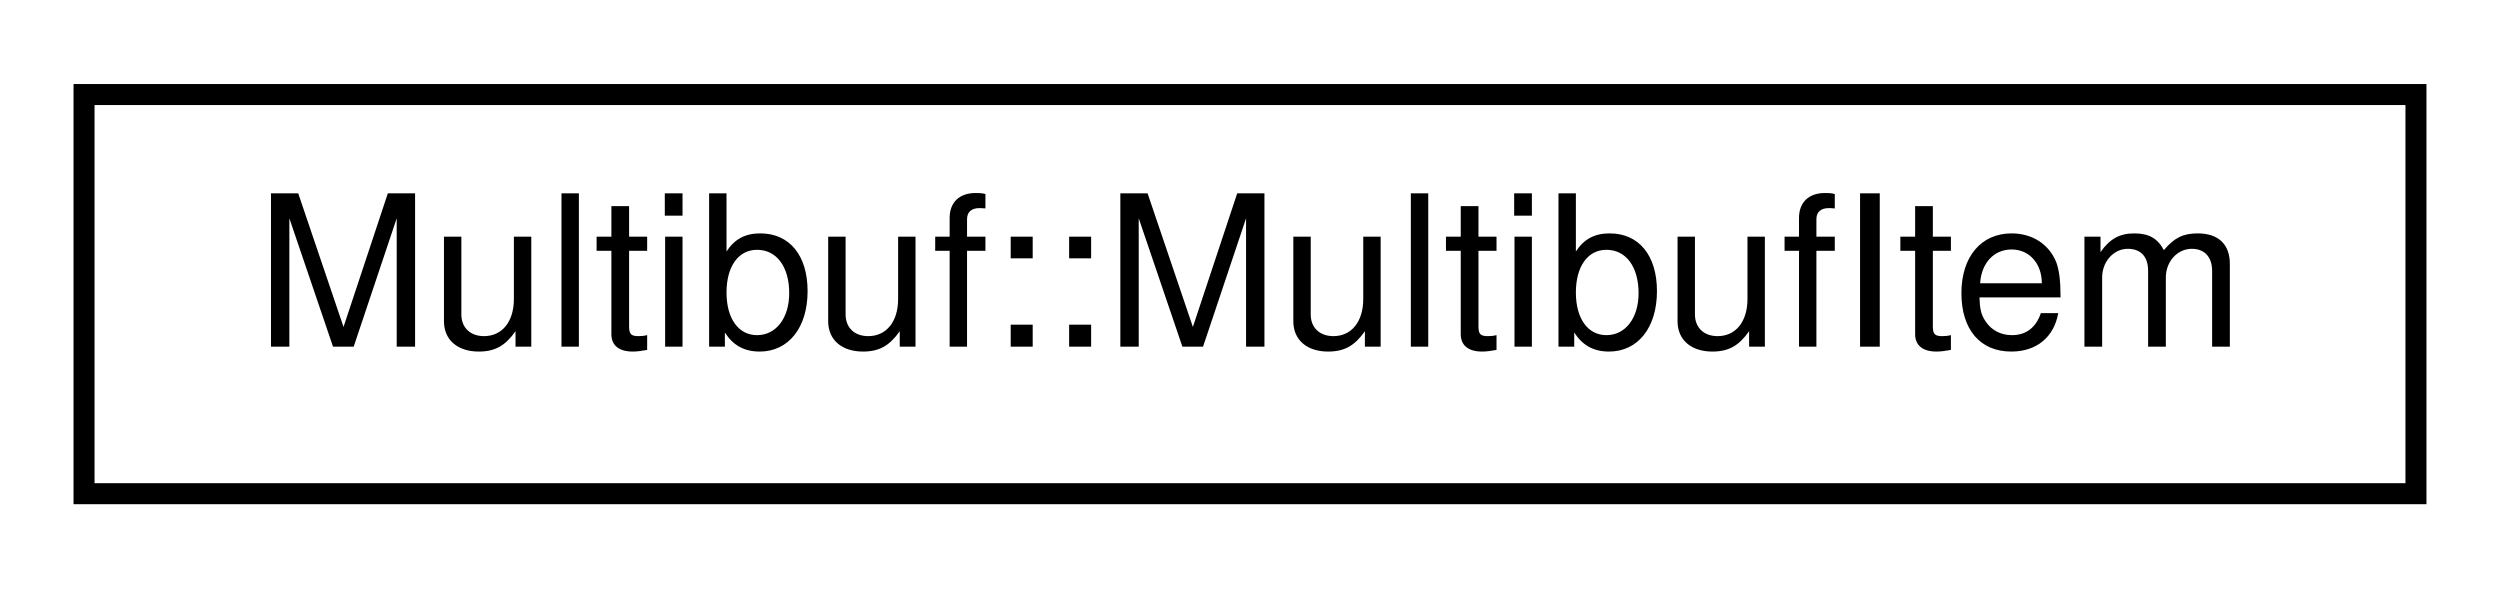
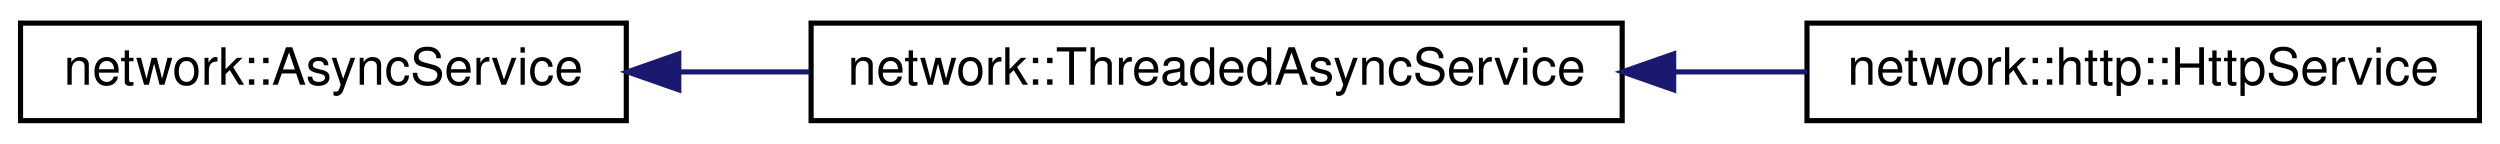
- <svg xmlns="http://www.w3.org/2000/svg" xmlns:xlink="http://www.w3.org/1999/xlink" width="119pt" height="28pt" viewBox="0.00 0.00 119.00 28.00">
+ <svg xmlns="http://www.w3.org/2000/svg" xmlns:xlink="http://www.w3.org/1999/xlink" width="487pt" height="28pt" viewBox="0.00 0.00 487.00 28.00">
  <g id="graph0" class="graph" transform="scale(1 1) rotate(0) translate(4 24)">
    <g id="node1" class="node">
      <g id="a_node1">
-         <a xlink:href="structMultibuf_1_1MultibufItem.html" target="_top" xlink:title="Buffer item. ">
-           <polygon fill="none" stroke="black" points="-7.10543e-15,-0.5 -7.10543e-15,-19.5 111,-19.5 111,-0.5 -7.10543e-15,-0.5" />
-           <text text-anchor="middle" x="55.5" y="-7.5" font-family="Helvetica,sans-Serif" font-size="10.00">Multibuf::MultibufItem</text>
+         <a xlink:href="classnetwork_1_1AsyncService.html" target="_top" xlink:title="Base class for external services that might take some time to execute. ">
+           <polygon fill="none" stroke="black" points="0,-0.5 0,-19.5 118,-19.5 118,-0.5 0,-0.5" />
+           <text text-anchor="middle" x="59" y="-7.5" font-family="Helvetica,sans-Serif" font-size="10.00">network::AsyncService</text>
        </a>
      </g>
    </g>
+     <g id="node2" class="node">
+       <g id="a_node2">
+         <a xlink:href="classnetwork_1_1ThreadedAsyncService.html" target="_top" xlink:title="An AsyncService implemented with a separate thread. ">
+           <polygon fill="none" stroke="black" points="154,-0.5 154,-19.5 312,-19.5 312,-0.5 154,-0.5" />
+           <text text-anchor="middle" x="233" y="-7.5" font-family="Helvetica,sans-Serif" font-size="10.00">network::ThreadedAsyncService</text>
+         </a>
+       </g>
+     </g>
+     <g id="edge1" class="edge">
+       <path fill="none" stroke="midnightblue" d="M128.28,-10C136.631,-10 145.215,-10 153.699,-10" />
+       <polygon fill="midnightblue" stroke="midnightblue" points="128.231,-6.5 118.231,-10 128.231,-13.5 128.231,-6.5" />
+     </g>
+     <g id="node3" class="node">
+       <g id="a_node3">
+         <a xlink:href="classnetwork_1_1http_1_1HttpService.html" target="_top" xlink:title="HTTP client. ">
+           <polygon fill="none" stroke="black" points="348,-0.5 348,-19.5 479,-19.5 479,-0.5 348,-0.5" />
+           <text text-anchor="middle" x="413.5" y="-7.5" font-family="Helvetica,sans-Serif" font-size="10.00">network::http::HttpService</text>
+         </a>
+       </g>
+     </g>
+     <g id="edge2" class="edge">
+       <path fill="none" stroke="midnightblue" d="M322.21,-10C330.902,-10 339.606,-10 347.994,-10" />
+       <polygon fill="midnightblue" stroke="midnightblue" points="322.033,-6.5 312.033,-10 322.033,-13.5 322.033,-6.5" />
+     </g>
  </g>
</svg>
